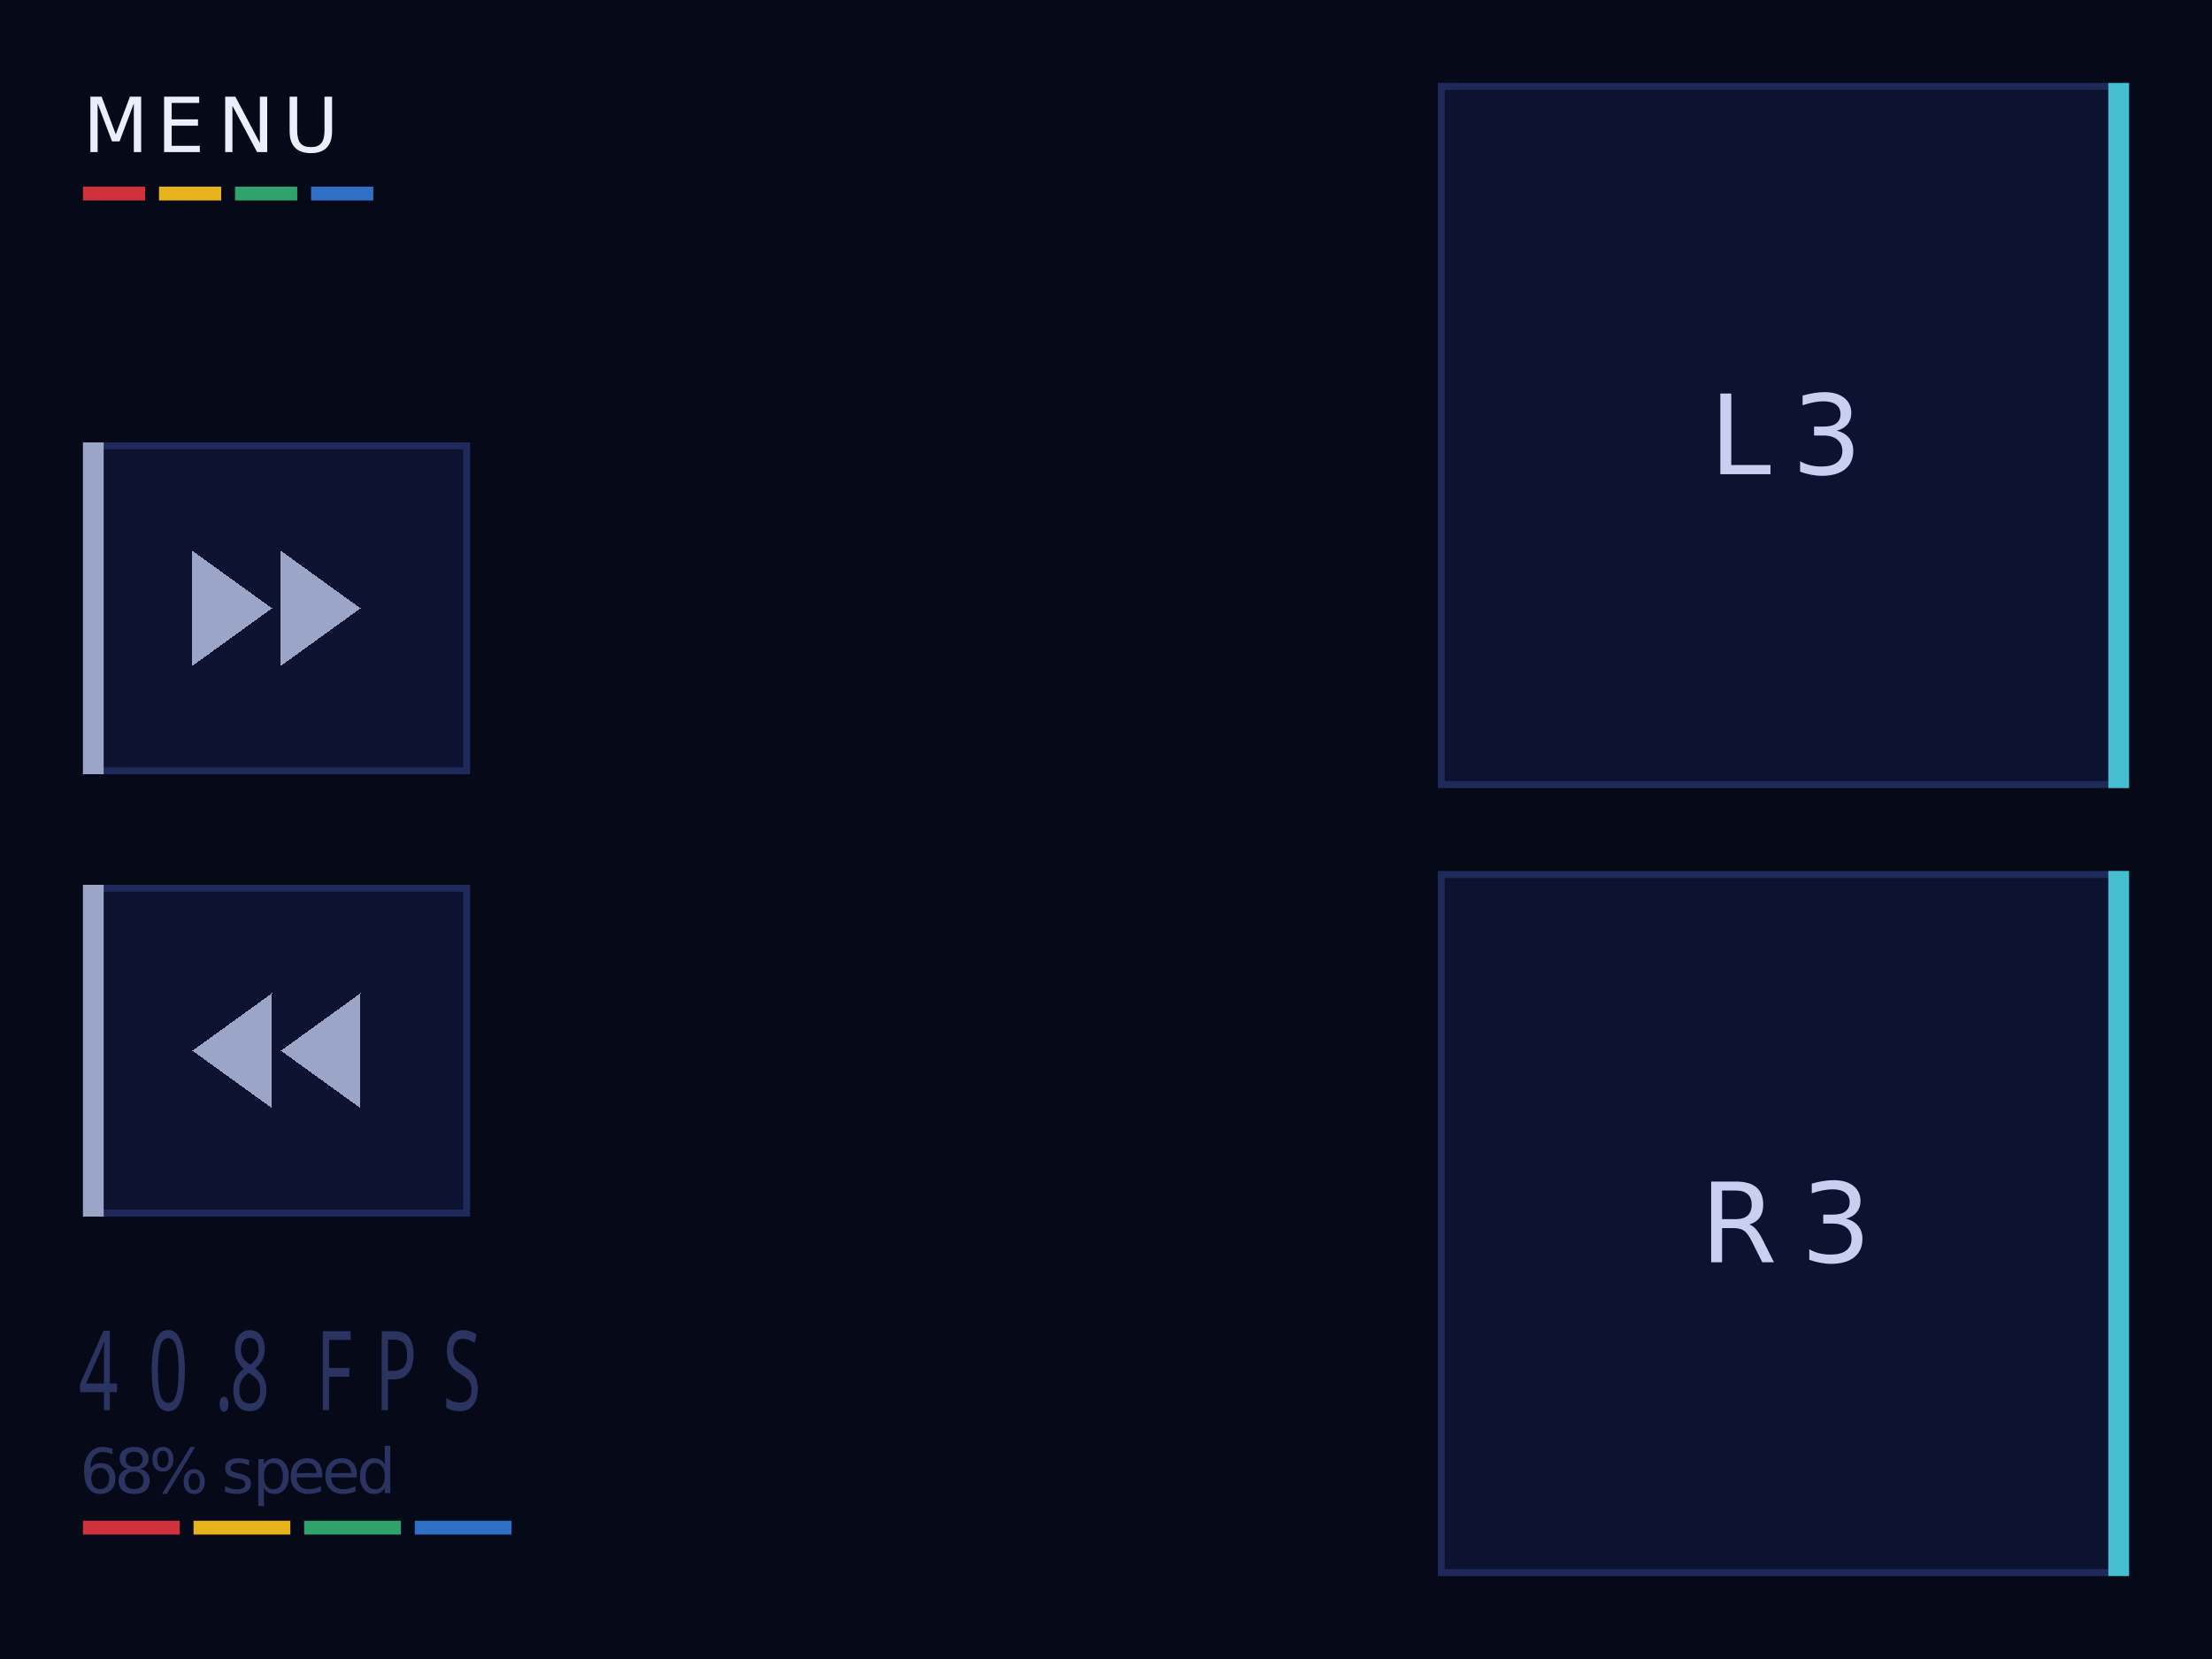
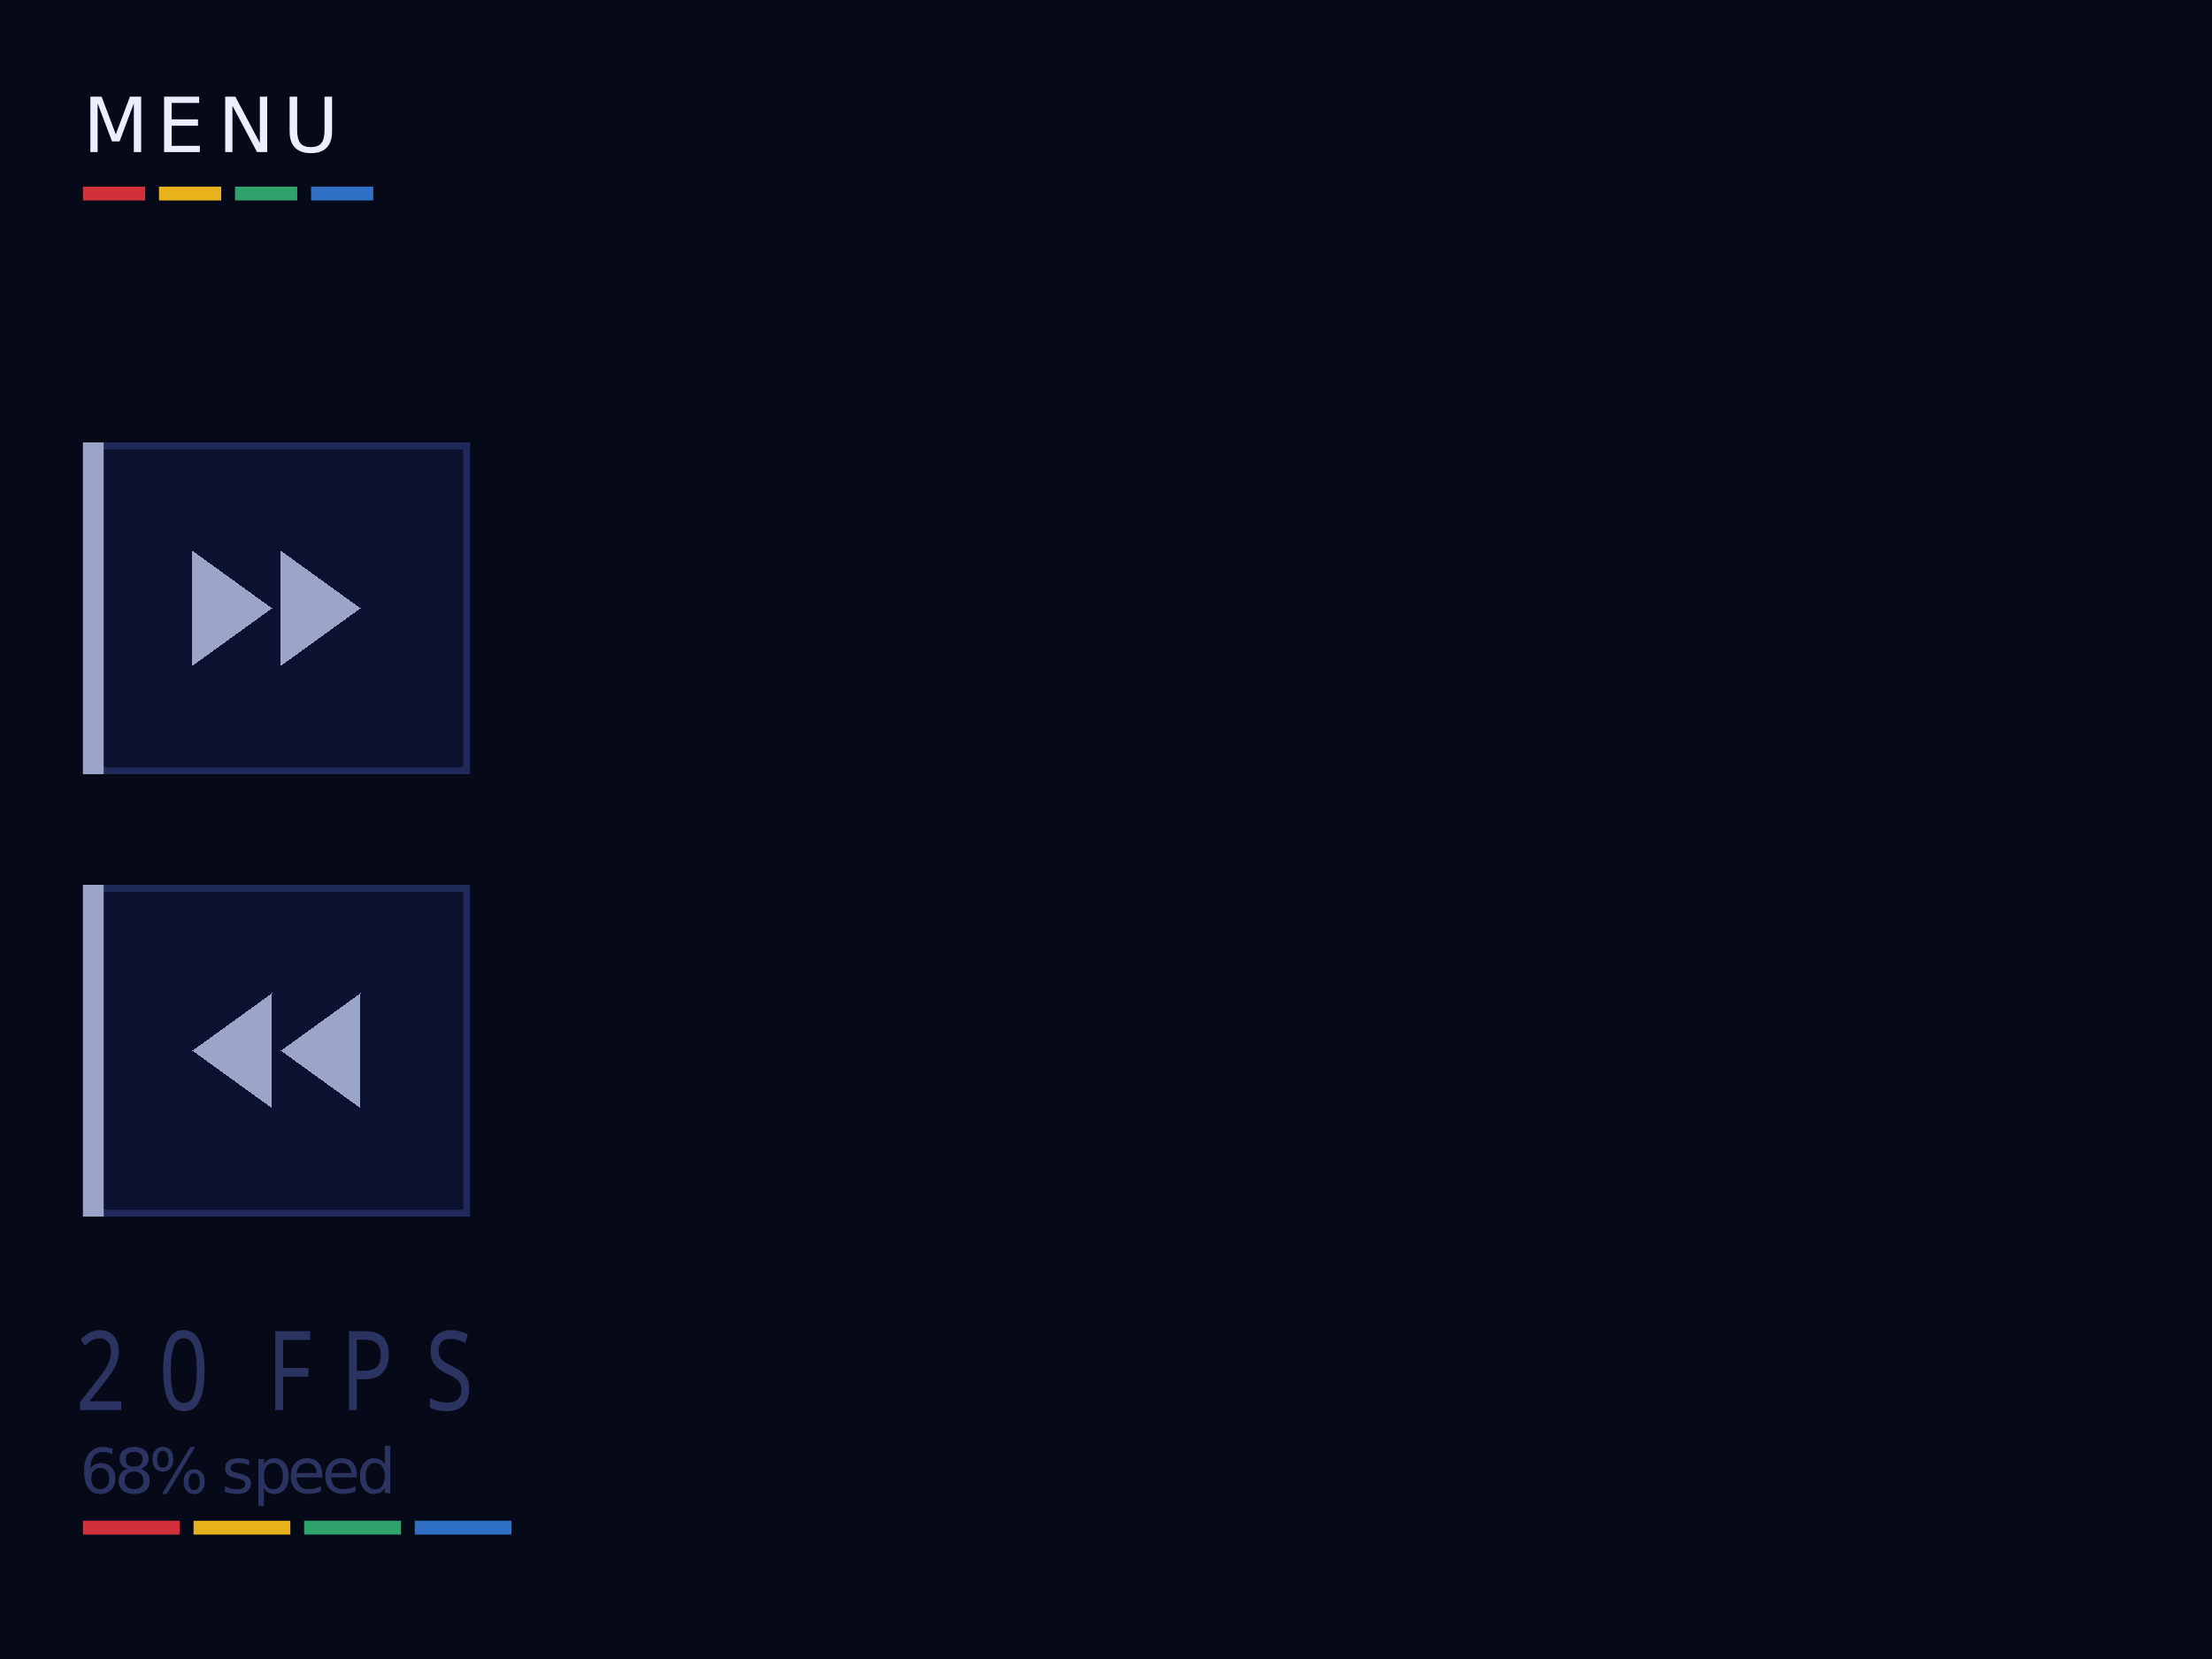
<svg xmlns="http://www.w3.org/2000/svg" width="640" height="480" viewBox="0 0 320 240">
  <rect width="320" height="240" fill="black" />
  <rect x="0" y="0" width="320" height="240" fill="#060918" />
  <text x="12" y="22" font-family="DejaVu Sans" font-size="11" transform="translate(12 0) scale(1 1) translate(-12 0)" fill="#ebeeff" text-anchor="start">M</text>
  <text x="22.661" y="22" font-family="DejaVu Sans" font-size="11" transform="translate(22.6609 0) scale(1 1) translate(-22.6609 0)" fill="#ebeeff" text-anchor="start">E</text>
  <text x="31.5" y="22" font-family="DejaVu Sans" font-size="11" transform="translate(31.5 0) scale(1 1) translate(-31.5 0)" fill="#ebeeff" text-anchor="start">N</text>
  <text x="40.946" y="22" font-family="DejaVu Sans" font-size="11" transform="translate(40.9464 0) scale(1 1) translate(-40.9464 0)" fill="#ebeeff" text-anchor="start">U</text>
  <rect x="12" y="27" width="9" height="2" fill="#d0313b" />
  <rect x="23" y="27" width="9" height="2" fill="#e8b21c" />
  <rect x="34" y="27" width="9" height="2" fill="#2fa36b" />
  <rect x="45" y="27" width="9" height="2" fill="#2f6fc4" />
-   <rect x="208" y="12" width="100" height="102" fill="#1f2a5a" />
-   <rect x="209" y="13" width="98" height="100" fill="#0c1230" />
-   <rect x="305" y="12" width="3" height="102" fill="#45bfd0" />
-   <text x="247.296" y="68.6" font-family="DejaVu Sans" font-size="16" transform="translate(247.296 0) scale(1 1) translate(-247.296 0)" fill="#c8cff0" text-anchor="start">L</text>
-   <text x="259.196" y="68.6" font-family="DejaVu Sans" font-size="16" transform="translate(259.196 0) scale(1 1) translate(-259.196 0)" fill="#c8cff0" text-anchor="start">3</text>
-   <rect x="208" y="126" width="100" height="102" fill="#1f2a5a" />
-   <rect x="209" y="127" width="98" height="100" fill="#0c1230" />
-   <rect x="305" y="126" width="3" height="102" fill="#45bfd0" />
-   <text x="245.967" y="182.6" font-family="DejaVu Sans" font-size="16" transform="translate(245.967 0) scale(1 1) translate(-245.967 0)" fill="#c8cff0" text-anchor="start">R</text>
-   <text x="260.525" y="182.6" font-family="DejaVu Sans" font-size="16" transform="translate(260.525 0) scale(1 1) translate(-260.525 0)" fill="#c8cff0" text-anchor="start">3</text>
  <rect x="12" y="64" width="56" height="48" fill="#1f2a5a" />
  <rect x="13" y="65" width="54" height="46" fill="#0c1230" />
  <rect x="12" y="64" width="3" height="48" fill="#9aa5c8" />
  <defs>
-     <linearGradient id="g50" gradientUnits="userSpaceOnUse" x1="0" y1="79.68" x2="0" y2="96.32">
+     <linearGradient id="g47" gradientUnits="userSpaceOnUse" x1="0" y1="79.68" x2="0" y2="96.32">
      <stop stop-color="#9aa5c8" />
      <stop offset="1" stop-color="#9aa5c8" />
    </linearGradient>
  </defs>
-   <path d="M 39.36 88 L 27.84 79.68 L 27.84 96.32 Z" shape-rendering="crispEdges" fill="url(#g50)" />
+   <path d="M 39.36 88 L 27.84 79.68 L 27.84 96.32 Z" shape-rendering="crispEdges" fill="url(#g47)" />
  <defs>
-     <linearGradient id="g51" gradientUnits="userSpaceOnUse" x1="0" y1="79.68" x2="0" y2="96.32">
+     <linearGradient id="g48" gradientUnits="userSpaceOnUse" x1="0" y1="79.68" x2="0" y2="96.32">
      <stop stop-color="#9aa5c8" />
      <stop offset="1" stop-color="#9aa5c8" />
    </linearGradient>
  </defs>
-   <path d="M 52.16 88 L 40.64 79.68 L 40.64 96.32 Z" shape-rendering="crispEdges" fill="url(#g51)" />
+   <path d="M 52.16 88 L 40.64 79.68 L 40.64 96.32 Z" shape-rendering="crispEdges" fill="url(#g48)" />
  <rect x="12" y="128" width="56" height="48" fill="#1f2a5a" />
  <rect x="13" y="129" width="54" height="46" fill="#0c1230" />
  <rect x="12" y="128" width="3" height="48" fill="#9aa5c8" />
  <defs>
-     <linearGradient id="g52" gradientUnits="userSpaceOnUse" x1="0" y1="143.68" x2="0" y2="160.32">
+     <linearGradient id="g49" gradientUnits="userSpaceOnUse" x1="0" y1="143.68" x2="0" y2="160.32">
      <stop stop-color="#9aa5c8" />
      <stop offset="1" stop-color="#9aa5c8" />
    </linearGradient>
  </defs>
-   <path d="M 27.84 152 L 39.36 143.68 L 39.36 160.32 Z" shape-rendering="crispEdges" fill="url(#g52)" />
+   <path d="M 27.84 152 L 39.36 143.68 L 39.36 160.32 Z" shape-rendering="crispEdges" fill="url(#g49)" />
  <defs>
-     <linearGradient id="g53" gradientUnits="userSpaceOnUse" x1="0" y1="143.68" x2="0" y2="160.32">
+     <linearGradient id="g50" gradientUnits="userSpaceOnUse" x1="0" y1="143.68" x2="0" y2="160.32">
      <stop stop-color="#9aa5c8" />
      <stop offset="1" stop-color="#9aa5c8" />
    </linearGradient>
  </defs>
-   <path d="M 40.64 152 L 52.16 143.68 L 52.16 160.32 Z" shape-rendering="crispEdges" fill="url(#g53)" />
-   <text x="11.369" y="204" font-family="Michroma" font-size="16" transform="translate(11.3694 0) scale(0.630615 1) translate(-11.3694 0)" fill="#2b3360" text-anchor="start">4</text>
-   <text x="21.459" y="204" font-family="Michroma" font-size="16" transform="translate(21.4592 0) scale(0.630615 1) translate(-21.4592 0)" fill="#2b3360" text-anchor="start">0</text>
-   <text x="31.055" y="204" font-family="Michroma" font-size="16" transform="translate(31.0551 0) scale(0.630615 1) translate(-31.0551 0)" fill="#2b3360" text-anchor="start">.</text>
-   <text x="33.262" y="204" font-family="Michroma" font-size="16" transform="translate(33.2622 0) scale(0.630615 1) translate(-33.2622 0)" fill="#2b3360" text-anchor="start">8</text>
-   <text x="42.858" y="204" font-family="Michroma" font-size="16" transform="translate(42.8581 0) scale(0.630615 1) translate(-42.8581 0)" fill="#2b3360" text-anchor="start" />
-   <text x="45.727" y="204" font-family="Michroma" font-size="16" transform="translate(45.7274 0) scale(0.630615 1) translate(-45.7274 0)" fill="#2b3360" text-anchor="start">F</text>
-   <text x="54.241" y="204" font-family="Michroma" font-size="16" transform="translate(54.2407 0) scale(0.630615 1) translate(-54.2407 0)" fill="#2b3360" text-anchor="start">P</text>
-   <text x="64.052" y="204" font-family="Michroma" font-size="16" transform="translate(64.052 0) scale(0.630615 1) translate(-64.052 0)" fill="#2b3360" text-anchor="start">S</text>
+   <path d="M 40.64 152 L 52.16 143.68 L 52.16 160.32 Z" shape-rendering="crispEdges" fill="url(#g50)" />
+   <text x="10.973" y="204" font-family="Michroma" font-size="16" transform="translate(10.9735 0) scale(0.789641 1) translate(-10.9735 0)" fill="#2b3360" text-anchor="start">2</text>
+   <text x="22.989" y="204" font-family="Michroma" font-size="16" transform="translate(22.9892 0) scale(0.789641 1) translate(-22.9892 0)" fill="#2b3360" text-anchor="start">0</text>
+   <text x="35.005" y="204" font-family="Michroma" font-size="16" transform="translate(35.0049 0) scale(0.789641 1) translate(-35.0049 0)" fill="#2b3360" text-anchor="start" />
+   <text x="38.598" y="204" font-family="Michroma" font-size="16" transform="translate(38.5977 0) scale(0.789641 1) translate(-38.5977 0)" fill="#2b3360" text-anchor="start">F</text>
+   <text x="49.258" y="204" font-family="Michroma" font-size="16" transform="translate(49.2579 0) scale(0.789641 1) translate(-49.2579 0)" fill="#2b3360" text-anchor="start">P</text>
+   <text x="61.543" y="204" font-family="Michroma" font-size="16" transform="translate(61.5434 0) scale(0.789641 1) translate(-61.5434 0)" fill="#2b3360" text-anchor="start">S</text>
  <text x="11.541" y="216" font-family="DejaVu Sans" font-size="9" transform="translate(11.5406 0) scale(1 1) translate(-11.5406 0)" fill="#2b3360" text-anchor="start">6</text>
  <text x="16.547" y="216" font-family="DejaVu Sans" font-size="9" transform="translate(16.5469 0) scale(1 1) translate(-16.5469 0)" fill="#2b3360" text-anchor="start">8</text>
  <text x="21.553" y="216" font-family="DejaVu Sans" font-size="9" transform="translate(21.5531 0) scale(1 1) translate(-21.5531 0)" fill="#2b3360" text-anchor="start">%</text>
  <text x="29.555" y="216" font-family="DejaVu Sans" font-size="9" transform="translate(29.5547 0) scale(1 1) translate(-29.5547 0)" fill="#2b3360" text-anchor="start" />
  <text x="32.053" y="216" font-family="DejaVu Sans" font-size="9" transform="translate(32.0531 0) scale(1 1) translate(-32.0531 0)" fill="#2b3360" text-anchor="start">s</text>
  <text x="36.553" y="216" font-family="DejaVu Sans" font-size="9" transform="translate(36.5531 0) scale(1 1) translate(-36.5531 0)" fill="#2b3360" text-anchor="start">p</text>
  <text x="41.559" y="216" font-family="DejaVu Sans" font-size="9" transform="translate(41.5594 0) scale(1 1) translate(-41.5594 0)" fill="#2b3360" text-anchor="start">e</text>
  <text x="46.566" y="216" font-family="DejaVu Sans" font-size="9" transform="translate(46.5656 0) scale(1 1) translate(-46.5656 0)" fill="#2b3360" text-anchor="start">e</text>
  <text x="51.572" y="216" font-family="DejaVu Sans" font-size="9" transform="translate(51.5719 0) scale(1 1) translate(-51.5719 0)" fill="#2b3360" text-anchor="start">d</text>
  <rect x="12" y="220" width="14" height="2" fill="#d0313b" />
  <rect x="28" y="220" width="14" height="2" fill="#e8b21c" />
  <rect x="44" y="220" width="14" height="2" fill="#2fa36b" />
  <rect x="60" y="220" width="14" height="2" fill="#2f6fc4" />
</svg>
